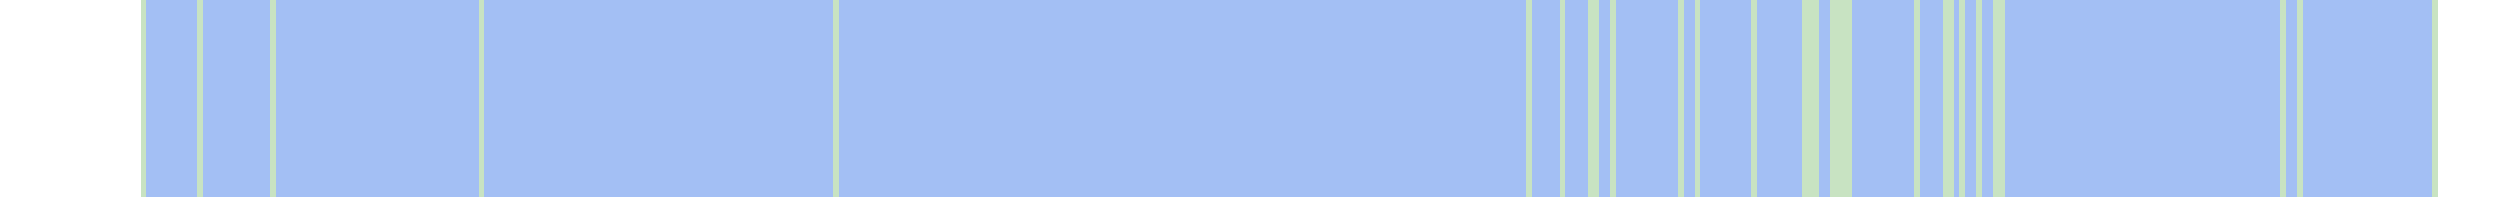
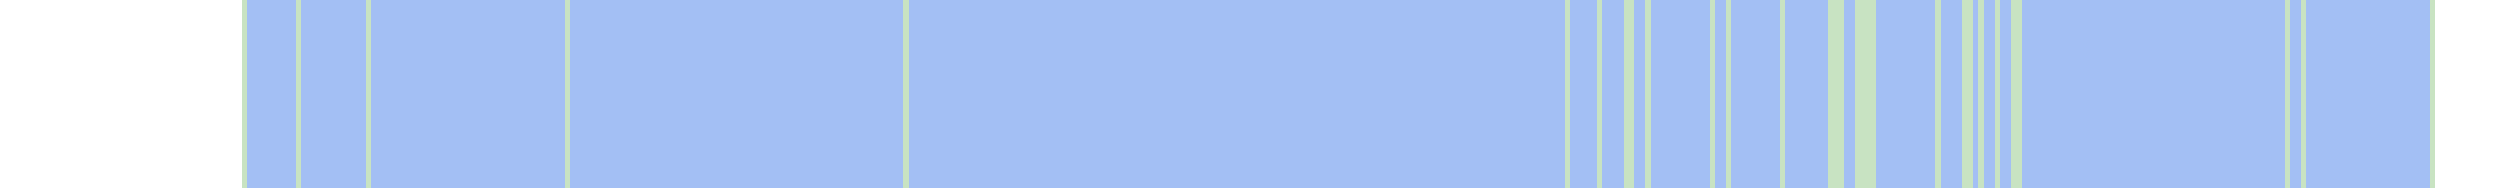
- <svg xmlns="http://www.w3.org/2000/svg" viewBox="0 0 444 35" shape-rendering="crispEdges">
-   <rect y="0" x="25" width="408" height="35" fill="#a3bff4" />
-   <rect y="0" x="25" width="1" height="35" fill="#c8e3c2" />
-   <rect y="0" x="35" width="1" height="35" fill="#c8e3c2" />
-   <rect y="0" x="48" width="1" height="35" fill="#c8e3c2" />
-   <rect y="0" x="85" width="1" height="35" fill="#c8e3c2" />
-   <rect y="0" x="148" width="1" height="35" fill="#c8e3c2" />
-   <rect y="0" x="271" width="1" height="35" fill="#c8e3c2" />
-   <rect y="0" x="277" width="1" height="35" fill="#c8e3c2" />
-   <rect y="0" x="282" width="1" height="35" fill="#c8e3c2" />
-   <rect y="0" x="283" width="1" height="35" fill="#c8e3c2" />
-   <rect y="0" x="286" width="1" height="35" fill="#c8e3c2" />
-   <rect y="0" x="298" width="1" height="35" fill="#c8e3c2" />
-   <rect y="0" x="301" width="1" height="35" fill="#c8e3c2" />
-   <rect y="0" x="311" width="1" height="35" fill="#c8e3c2" />
-   <rect y="0" x="320" width="1" height="35" fill="#c8e3c2" />
+ <svg xmlns="http://www.w3.org/2000/svg" viewBox="0 0 465 35" shape-rendering="crispEdges">
+   <rect y="0" x="45" width="408" height="35" fill="#a3bff4" />
+   <rect y="0" x="45" width="1" height="35" fill="#c8e3c2" />
+   <rect y="0" x="55" width="1" height="35" fill="#c8e3c2" />
+   <rect y="0" x="68" width="1" height="35" fill="#c8e3c2" />
+   <rect y="0" x="105" width="1" height="35" fill="#c8e3c2" />
+   <rect y="0" x="168" width="1" height="35" fill="#c8e3c2" />
+   <rect y="0" x="291" width="1" height="35" fill="#c8e3c2" />
+   <rect y="0" x="297" width="1" height="35" fill="#c8e3c2" />
+   <rect y="0" x="302" width="1" height="35" fill="#c8e3c2" />
+   <rect y="0" x="303" width="1" height="35" fill="#c8e3c2" />
+   <rect y="0" x="306" width="1" height="35" fill="#c8e3c2" />
+   <rect y="0" x="318" width="1" height="35" fill="#c8e3c2" />
  <rect y="0" x="321" width="1" height="35" fill="#c8e3c2" />
-   <rect y="0" x="322" width="1" height="35" fill="#c8e3c2" />
-   <rect y="0" x="325" width="1" height="35" fill="#c8e3c2" />
-   <rect y="0" x="326" width="1" height="35" fill="#c8e3c2" />
-   <rect y="0" x="327" width="1" height="35" fill="#c8e3c2" />
-   <rect y="0" x="328" width="1" height="35" fill="#c8e3c2" />
+   <rect y="0" x="331" width="1" height="35" fill="#c8e3c2" />
  <rect y="0" x="340" width="1" height="35" fill="#c8e3c2" />
+   <rect y="0" x="341" width="1" height="35" fill="#c8e3c2" />
+   <rect y="0" x="342" width="1" height="35" fill="#c8e3c2" />
  <rect y="0" x="345" width="1" height="35" fill="#c8e3c2" />
  <rect y="0" x="346" width="1" height="35" fill="#c8e3c2" />
+   <rect y="0" x="347" width="1" height="35" fill="#c8e3c2" />
  <rect y="0" x="348" width="1" height="35" fill="#c8e3c2" />
-   <rect y="0" x="351" width="1" height="35" fill="#c8e3c2" />
-   <rect y="0" x="354" width="1" height="35" fill="#c8e3c2" />
-   <rect y="0" x="355" width="1" height="35" fill="#c8e3c2" />
-   <rect y="0" x="405" width="1" height="35" fill="#c8e3c2" />
-   <rect y="0" x="408" width="1" height="35" fill="#c8e3c2" />
-   <rect y="0" x="432" width="1" height="35" fill="#c8e3c2" />
+   <rect y="0" x="360" width="1" height="35" fill="#c8e3c2" />
+   <rect y="0" x="365" width="1" height="35" fill="#c8e3c2" />
+   <rect y="0" x="366" width="1" height="35" fill="#c8e3c2" />
+   <rect y="0" x="368" width="1" height="35" fill="#c8e3c2" />
+   <rect y="0" x="371" width="1" height="35" fill="#c8e3c2" />
+   <rect y="0" x="374" width="1" height="35" fill="#c8e3c2" />
+   <rect y="0" x="375" width="1" height="35" fill="#c8e3c2" />
+   <rect y="0" x="425" width="1" height="35" fill="#c8e3c2" />
+   <rect y="0" x="428" width="1" height="35" fill="#c8e3c2" />
+   <rect y="0" x="452" width="1" height="35" fill="#c8e3c2" />
</svg>
